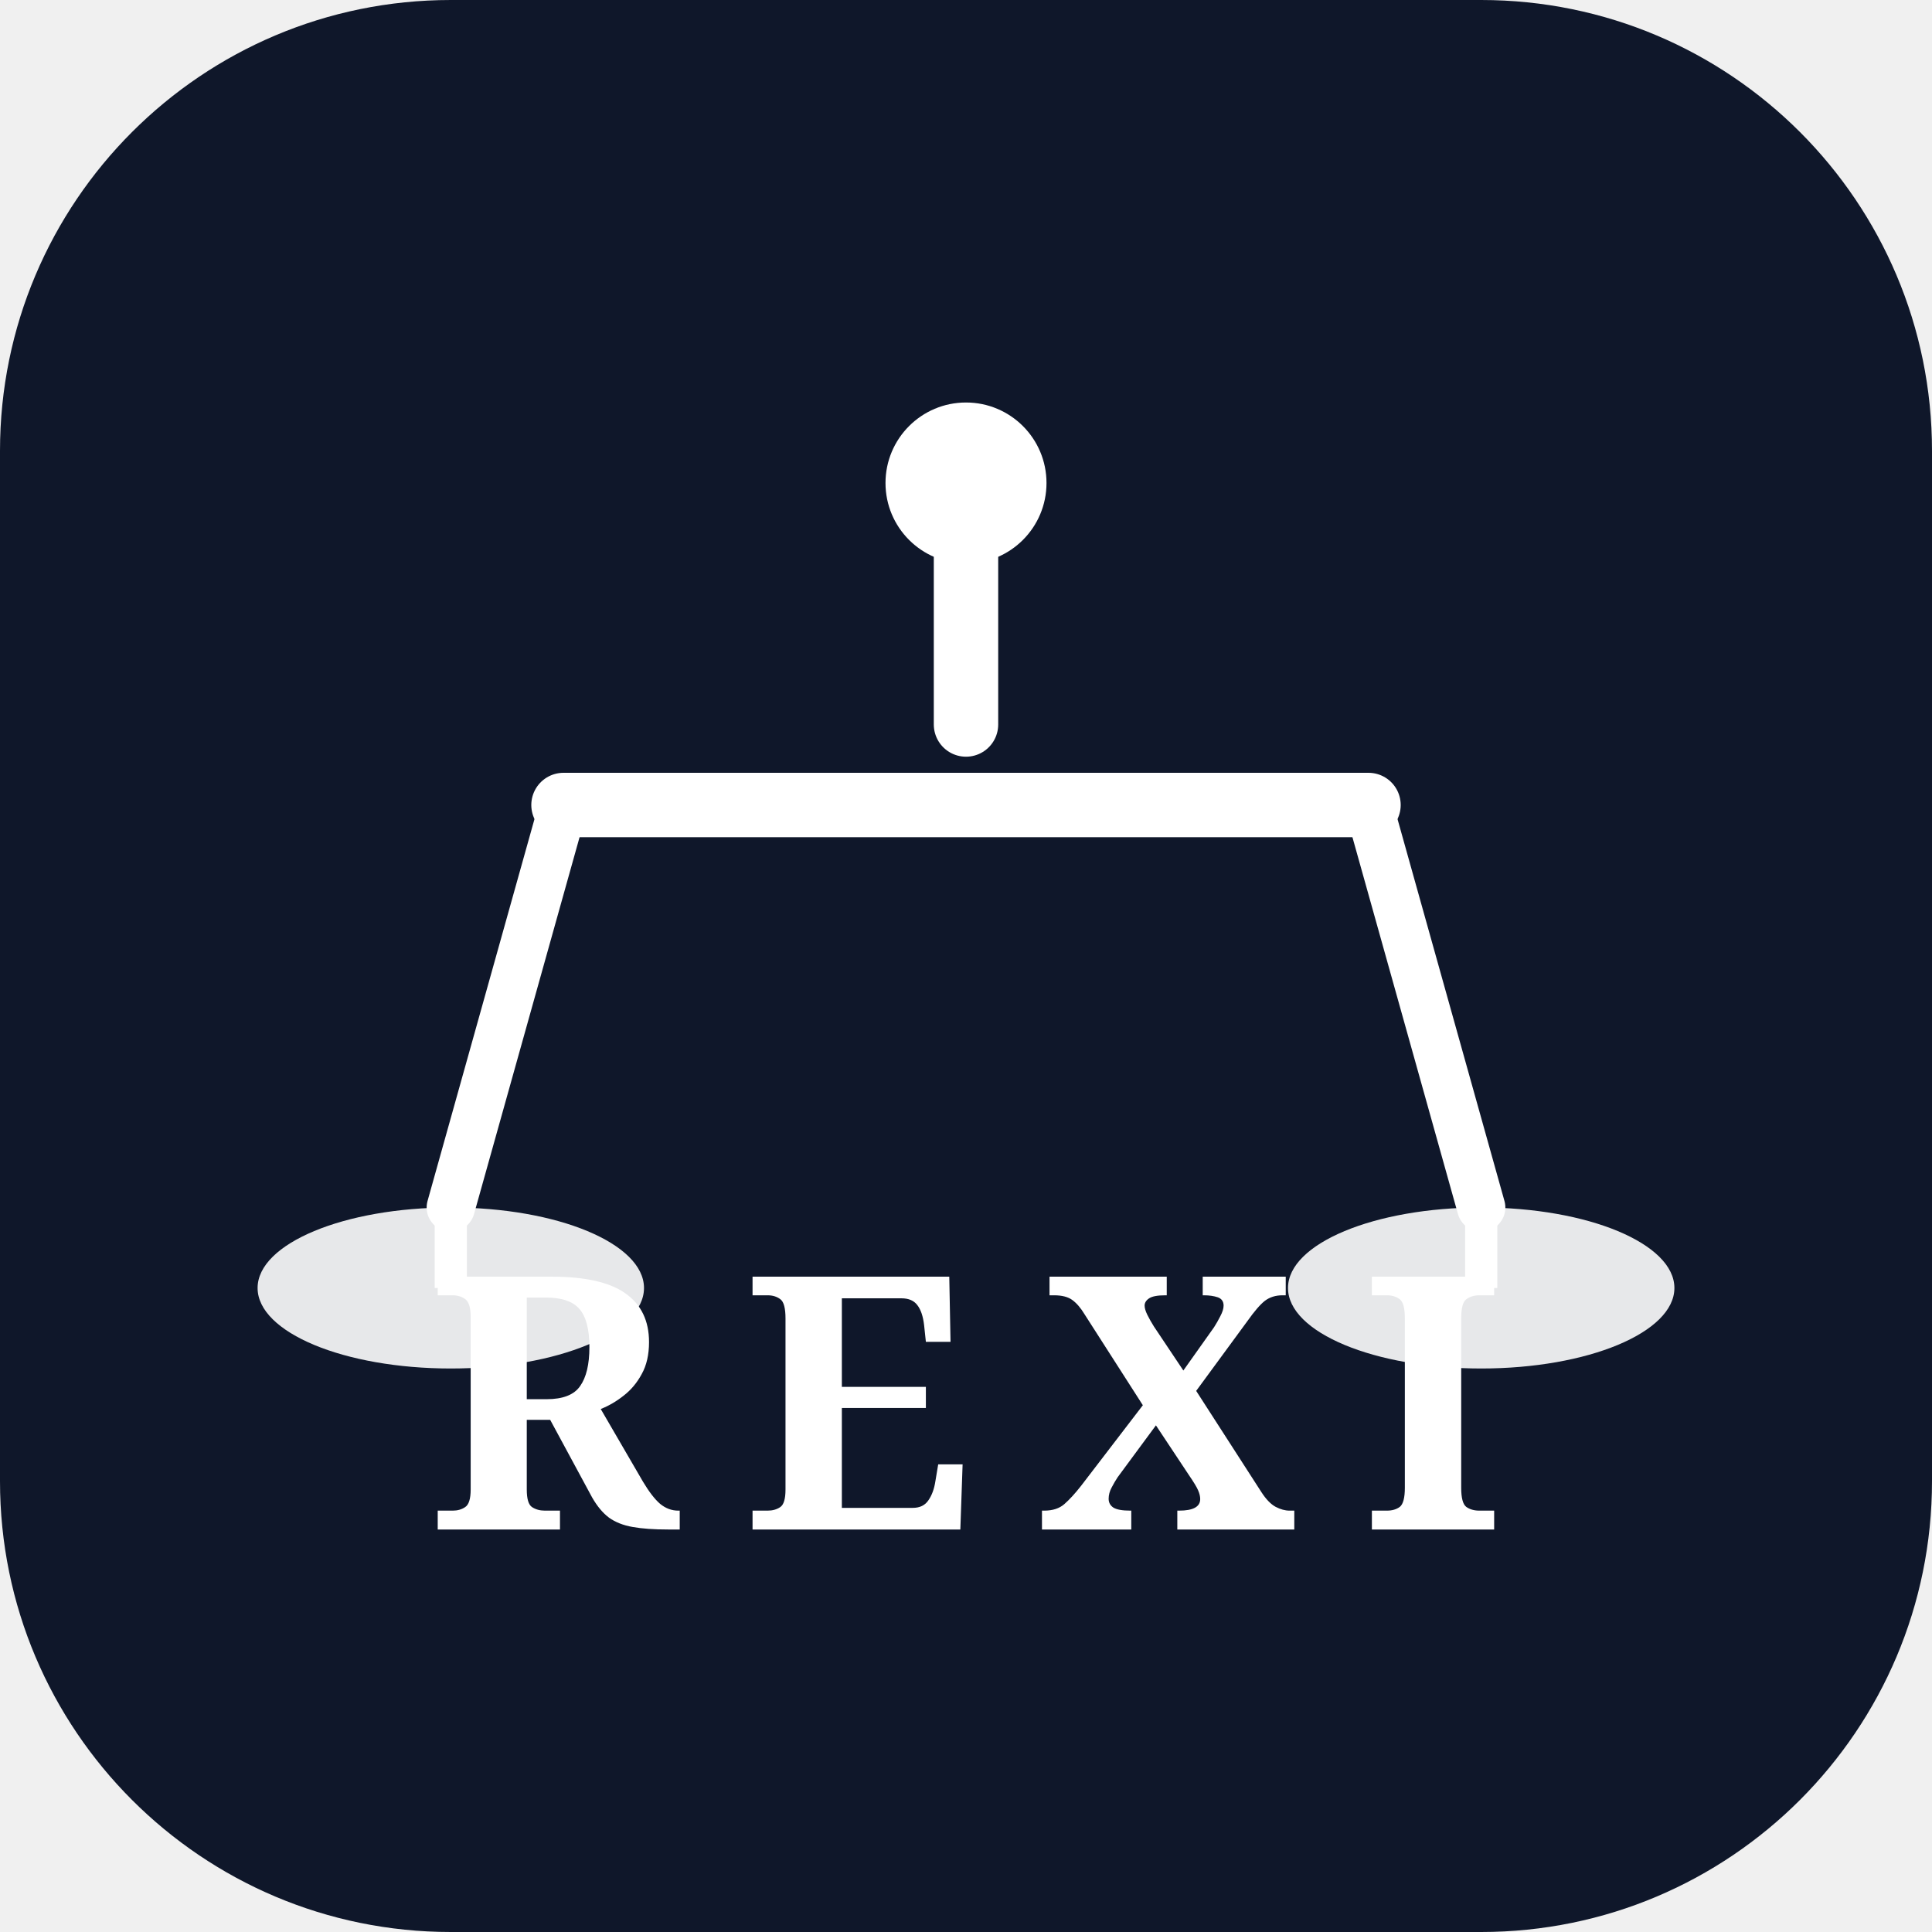
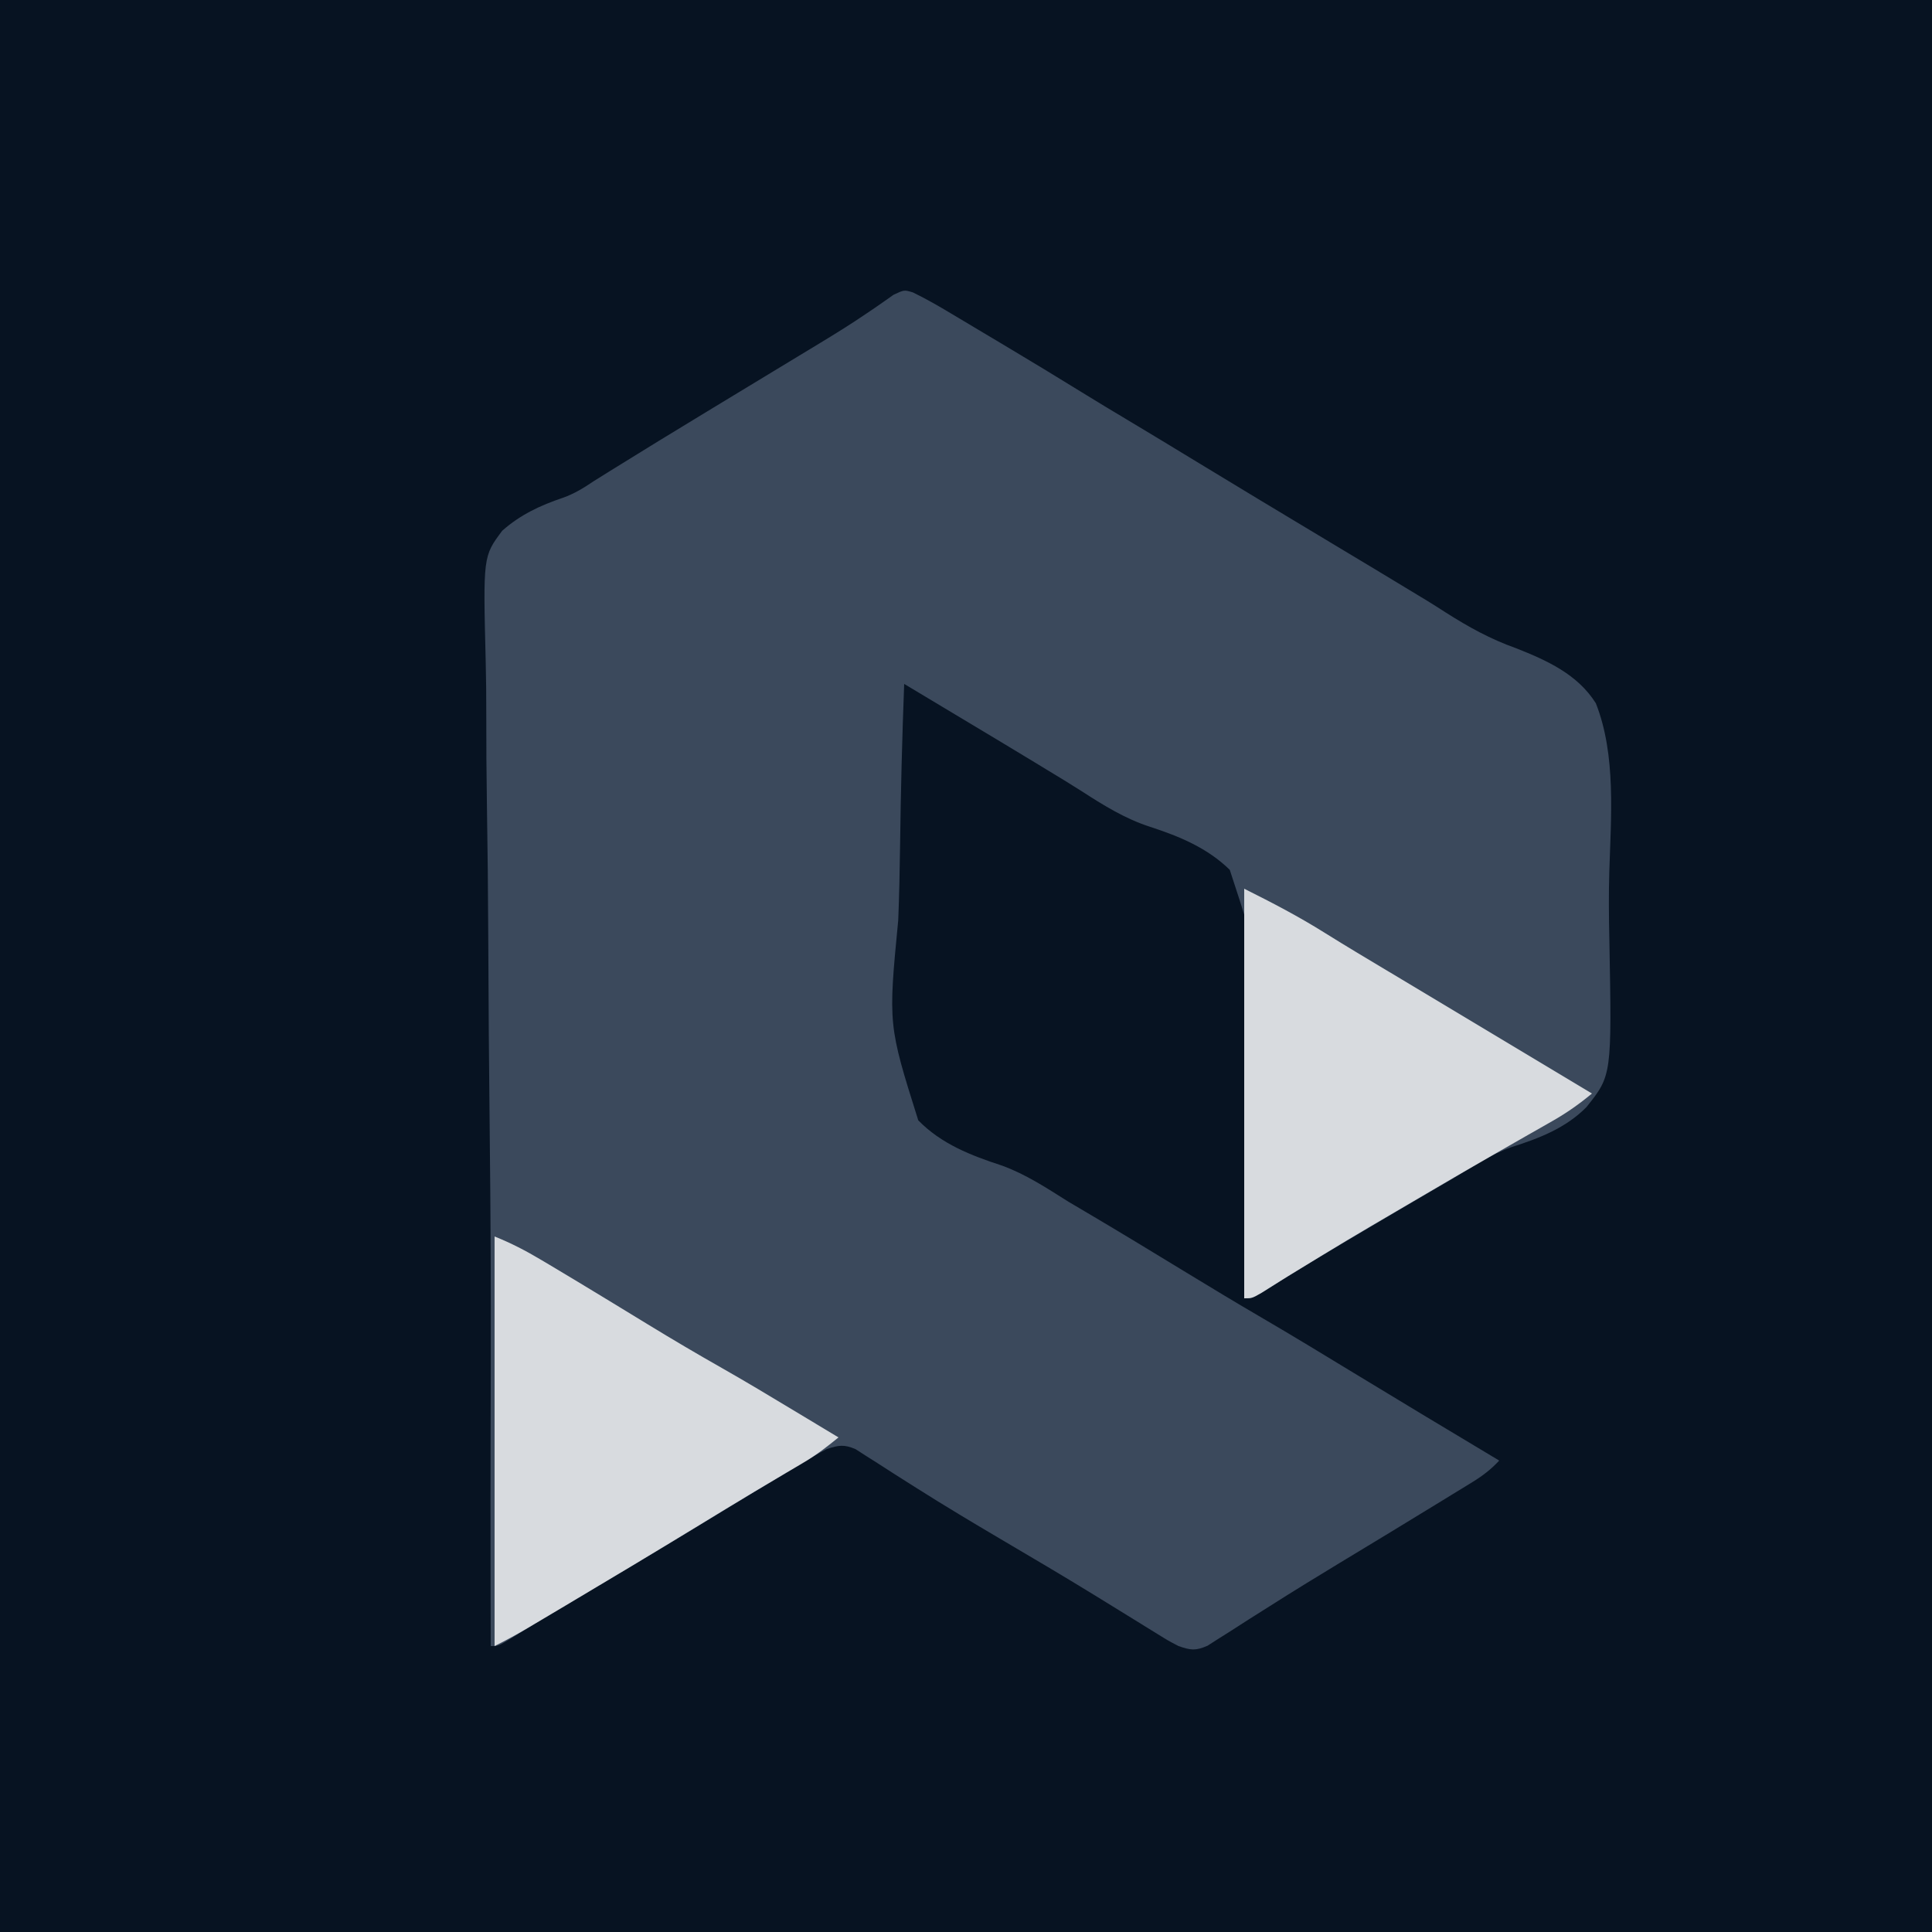
- <svg xmlns="http://www.w3.org/2000/svg" width="120" height="120" viewBox="0 0 120 120" fill="none">
-   <rect width="120" height="120" rx="28" fill="#0f172a" />
-   <g transform="translate(20, 25)">
-     <path d="M40 8L40 20" stroke="white" stroke-width="4" stroke-linecap="round" />
-     <circle cx="40" cy="5" r="5" fill="white" />
-     <path d="M15 25H65" stroke="white" stroke-width="4" stroke-linecap="round" />
-     <path d="M15 25L8 50" stroke="white" stroke-width="3" stroke-linecap="round" />
-     <path d="M65 25L72 50" stroke="white" stroke-width="3" stroke-linecap="round" />
-     <ellipse cx="8" cy="55" rx="12" ry="5" fill="white" opacity="0.9" />
-     <ellipse cx="72" cy="55" rx="12" ry="5" fill="white" opacity="0.9" />
-     <path d="M8 55C8 55 8 45 8 50" stroke="white" stroke-width="2" />
-     <path d="M72 55C72 55 72 45 72 50" stroke="white" stroke-width="2" />
-   </g>
-   <text x="60" y="95" text-anchor="middle" font-family="Georgia, serif" font-size="22" font-weight="bold" fill="white" letter-spacing="4">REXI</text>
+ <svg xmlns="http://www.w3.org/2000/svg" version="1.1" width="500" height="500">
+   <path d="M0 0 C165 0 330 0 500 0 C500 165 500 330 500 500 C335 500 170 500 0 500 C0 335 0 170 0 0 Z " fill="#071322" transform="translate(0,0)" />
+   <path d="M0 0 C3.376 1.628 6.589 3.478 9.799 5.405 C10.472 5.805 11.144 6.205 11.837 6.617 C13.983 7.894 16.125 9.177 18.268 10.459 C19.677 11.298 21.086 12.137 22.495 12.975 C30.051 17.477 37.568 22.036 45.051 26.659 C48.129 28.557 51.224 30.421 54.331 32.272 C60.921 36.211 67.483 40.195 74.043 44.185 C84.597 50.603 95.171 56.987 105.768 63.334 C114.183 68.375 122.589 73.428 130.976 78.516 C131.552 78.863 132.129 79.209 132.723 79.566 C134.463 80.633 136.187 81.729 137.903 82.835 C143.851 86.617 149.447 89.723 156.132 92.097 C164.101 95.249 172.04 98.825 176.768 106.334 C182.064 119.702 180.681 135.864 180.254 149.945 C180.077 155.799 180.14 161.623 180.269 167.478 C180.914 202.643 180.914 202.643 174.334 210.858 C168.984 216.272 162.147 218.922 155.015 221.181 C149.548 223.123 144.803 226.227 139.893 229.272 C137.924 230.425 135.951 231.572 133.975 232.713 C127.744 236.342 121.532 240.002 115.327 243.675 C113.649 244.669 111.969 245.662 110.29 246.655 C105.887 249.264 101.488 251.875 97.148 254.589 C96.256 255.146 96.256 255.146 95.346 255.714 C93.681 256.756 92.019 257.804 90.357 258.853 C87.768 260.334 87.768 260.334 85.768 260.334 C85.846 258.38 85.846 258.38 85.925 256.387 C86.397 244.046 86.713 231.71 86.879 219.362 C86.97 213.014 87.114 206.676 87.383 200.332 C89.997 173.68 89.997 173.68 82.031 149.448 C76.273 143.81 69.029 140.786 61.467 138.335 C54.859 136.192 49.357 132.748 43.549 128.998 C40.704 127.175 37.811 125.434 34.921 123.684 C33.75 122.971 32.579 122.258 31.408 121.544 C24.92 117.6 18.403 113.702 11.889 109.799 C10.508 108.971 9.127 108.143 7.745 107.315 C4.42 105.321 1.094 103.328 -2.232 101.334 C-2.758 115.251 -3.118 129.164 -3.292 143.089 C-3.377 149.558 -3.513 156.017 -3.771 162.482 C-6.38 189.527 -6.38 189.527 1.411 214.271 C7.407 220.414 15.066 223.372 23.091 225.991 C29.321 228.267 34.668 231.815 40.268 235.334 C42.487 236.663 44.717 237.971 46.948 239.28 C54.737 243.895 62.47 248.601 70.202 253.312 C76.863 257.368 83.531 261.406 90.268 265.334 C98.26 269.996 106.161 274.805 114.064 279.615 C126.599 287.243 139.176 294.801 151.768 302.334 C149.644 304.602 147.511 306.251 144.866 307.874 C144.073 308.362 143.28 308.851 142.463 309.355 C141.594 309.885 140.725 310.414 139.831 310.959 C138.911 311.524 137.992 312.089 137.044 312.671 C128.23 318.076 119.393 323.444 110.54 328.784 C104.445 332.464 98.387 336.192 92.377 340.01 C90.6 341.132 88.821 342.253 87.043 343.374 C85.365 344.438 83.697 345.517 82.029 346.597 C80.51 347.554 80.51 347.554 78.959 348.53 C78.075 349.097 77.19 349.664 76.278 350.249 C73.171 351.593 71.943 351.434 68.768 350.334 C66.138 348.962 66.138 348.962 63.28 347.186 C62.197 346.52 61.115 345.854 60 345.168 C59.136 344.63 59.136 344.63 58.256 344.081 C55.13 342.133 51.989 340.21 48.85 338.284 C48.192 337.879 47.533 337.474 46.855 337.056 C38.839 332.132 30.733 327.36 22.627 322.584 C15.405 318.327 8.222 314.027 1.139 309.542 C0.536 309.162 -0.067 308.782 -0.688 308.39 C-3.529 306.6 -6.36 304.798 -9.176 302.969 C-10.168 302.342 -11.159 301.715 -12.181 301.069 C-13.041 300.514 -13.9 299.96 -14.785 299.388 C-17.789 298.094 -19.158 298.334 -22.232 299.334 C-24.656 300.604 -26.963 301.913 -29.294 303.334 C-30.021 303.77 -30.748 304.205 -31.497 304.653 C-34.081 306.204 -36.657 307.768 -39.232 309.334 C-40.227 309.939 -41.222 310.543 -42.248 311.166 C-46.78 313.92 -51.313 316.674 -55.843 319.433 C-66.702 326.042 -77.629 332.534 -88.572 339.002 C-89.86 339.764 -91.147 340.526 -92.435 341.288 C-93.042 341.646 -93.649 342.005 -94.274 342.374 C-97.563 344.322 -100.811 346.32 -104.029 348.381 C-107.232 350.334 -107.232 350.334 -109.232 350.334 C-109.245 344.63 -109.257 338.926 -109.267 333.221 C-109.269 332.292 -109.271 331.363 -109.273 330.405 C-109.295 318.325 -109.295 306.245 -109.258 294.164 C-109.245 289.109 -109.232 284.054 -109.22 278.999 C-109.219 278.34 -109.217 277.682 -109.215 277.003 C-109.165 257.314 -109.267 237.629 -109.489 217.941 C-109.684 200.711 -109.807 183.481 -109.875 166.25 C-109.923 155.038 -110.033 143.829 -110.218 132.618 C-110.342 124.812 -110.39 117.008 -110.383 109.201 C-110.381 104.629 -110.413 100.064 -110.532 95.494 C-111.209 68.32 -111.209 68.32 -106.254 61.686 C-101.563 57.532 -96.419 55.136 -90.522 53.147 C-87.628 52.12 -85.203 50.637 -82.669 48.917 C-81.931 48.456 -81.192 47.996 -80.432 47.522 C-79.706 47.068 -78.98 46.615 -78.232 46.147 C-69.972 41.01 -61.674 35.94 -53.357 30.897 C-52.764 30.538 -52.172 30.178 -51.561 29.808 C-46.364 26.656 -41.166 23.505 -35.966 20.357 C-33.907 19.11 -31.848 17.862 -29.79 16.614 C-27.864 15.446 -25.938 14.28 -24.01 13.116 C-19.903 10.625 -15.84 8.106 -11.873 5.397 C-11.226 4.959 -10.579 4.522 -9.913 4.071 C-8.255 2.936 -6.614 1.777 -4.974 0.616 C-2.232 -0.666 -2.232 -0.666 0 0 Z " fill="#3B495C" transform="translate(236.2319,75.66553)" />
+   <path d="M0 0 C7.336 3.668 14.053 7.158 20.926 11.469 C26.362 14.869 31.874 18.144 37.375 21.438 C38.477 22.098 39.58 22.759 40.716 23.439 C42.862 24.725 45.009 26.011 47.155 27.296 C50.605 29.362 54.053 31.431 57.5 33.5 C58.615 34.169 59.73 34.838 60.879 35.527 C70.586 41.352 80.293 47.176 90 53 C86.751 55.697 83.513 57.989 79.844 60.074 C78.835 60.651 77.827 61.228 76.788 61.822 C75.703 62.437 74.618 63.053 73.5 63.688 C71.16 65.026 68.82 66.366 66.48 67.707 C65.57 68.228 65.57 68.228 64.642 68.759 C57.672 72.752 50.74 76.809 43.812 80.875 C43.194 81.238 42.575 81.601 41.938 81.975 C26.529 91.001 26.529 91.001 11.293 100.312 C10.687 100.69 10.081 101.068 9.457 101.457 C7.806 102.489 6.159 103.527 4.512 104.566 C2 106 2 106 0 106 C0 71.02 0 36.04 0 0 Z " fill="#D8DBDF" transform="translate(322,230)" />
+   <path d="M0 0 C4.31 1.724 8.104 3.699 12.062 6.062 C12.776 6.485 13.49 6.908 14.226 7.343 C19.119 10.252 23.988 13.202 28.852 16.16 C29.453 16.526 30.055 16.892 30.676 17.269 C33.677 19.095 36.677 20.924 39.674 22.758 C45.987 26.614 52.345 30.368 58.779 34.017 C65.04 37.575 71.208 41.281 77.375 45 C78.504 45.679 79.633 46.359 80.797 47.059 C83.532 48.704 86.266 50.351 89 52 C86.134 54.347 83.313 56.536 80.121 58.418 C79.38 58.858 78.639 59.299 77.876 59.752 C77.071 60.226 76.267 60.699 75.438 61.188 C73.628 62.262 71.82 63.338 70.012 64.414 C69.04 64.992 68.069 65.57 67.068 66.165 C62.19 69.082 57.341 72.045 52.488 75.004 C41.199 81.883 29.865 88.684 18.5 95.438 C17.449 96.063 17.449 96.063 16.377 96.701 C14.388 97.884 12.397 99.065 10.406 100.246 C9.816 100.597 9.225 100.949 8.617 101.311 C5.782 102.988 2.951 104.524 0 106 C0 71.02 0 36.04 0 0 Z " fill="#D8DBDF" transform="translate(128,320)" />
</svg>
